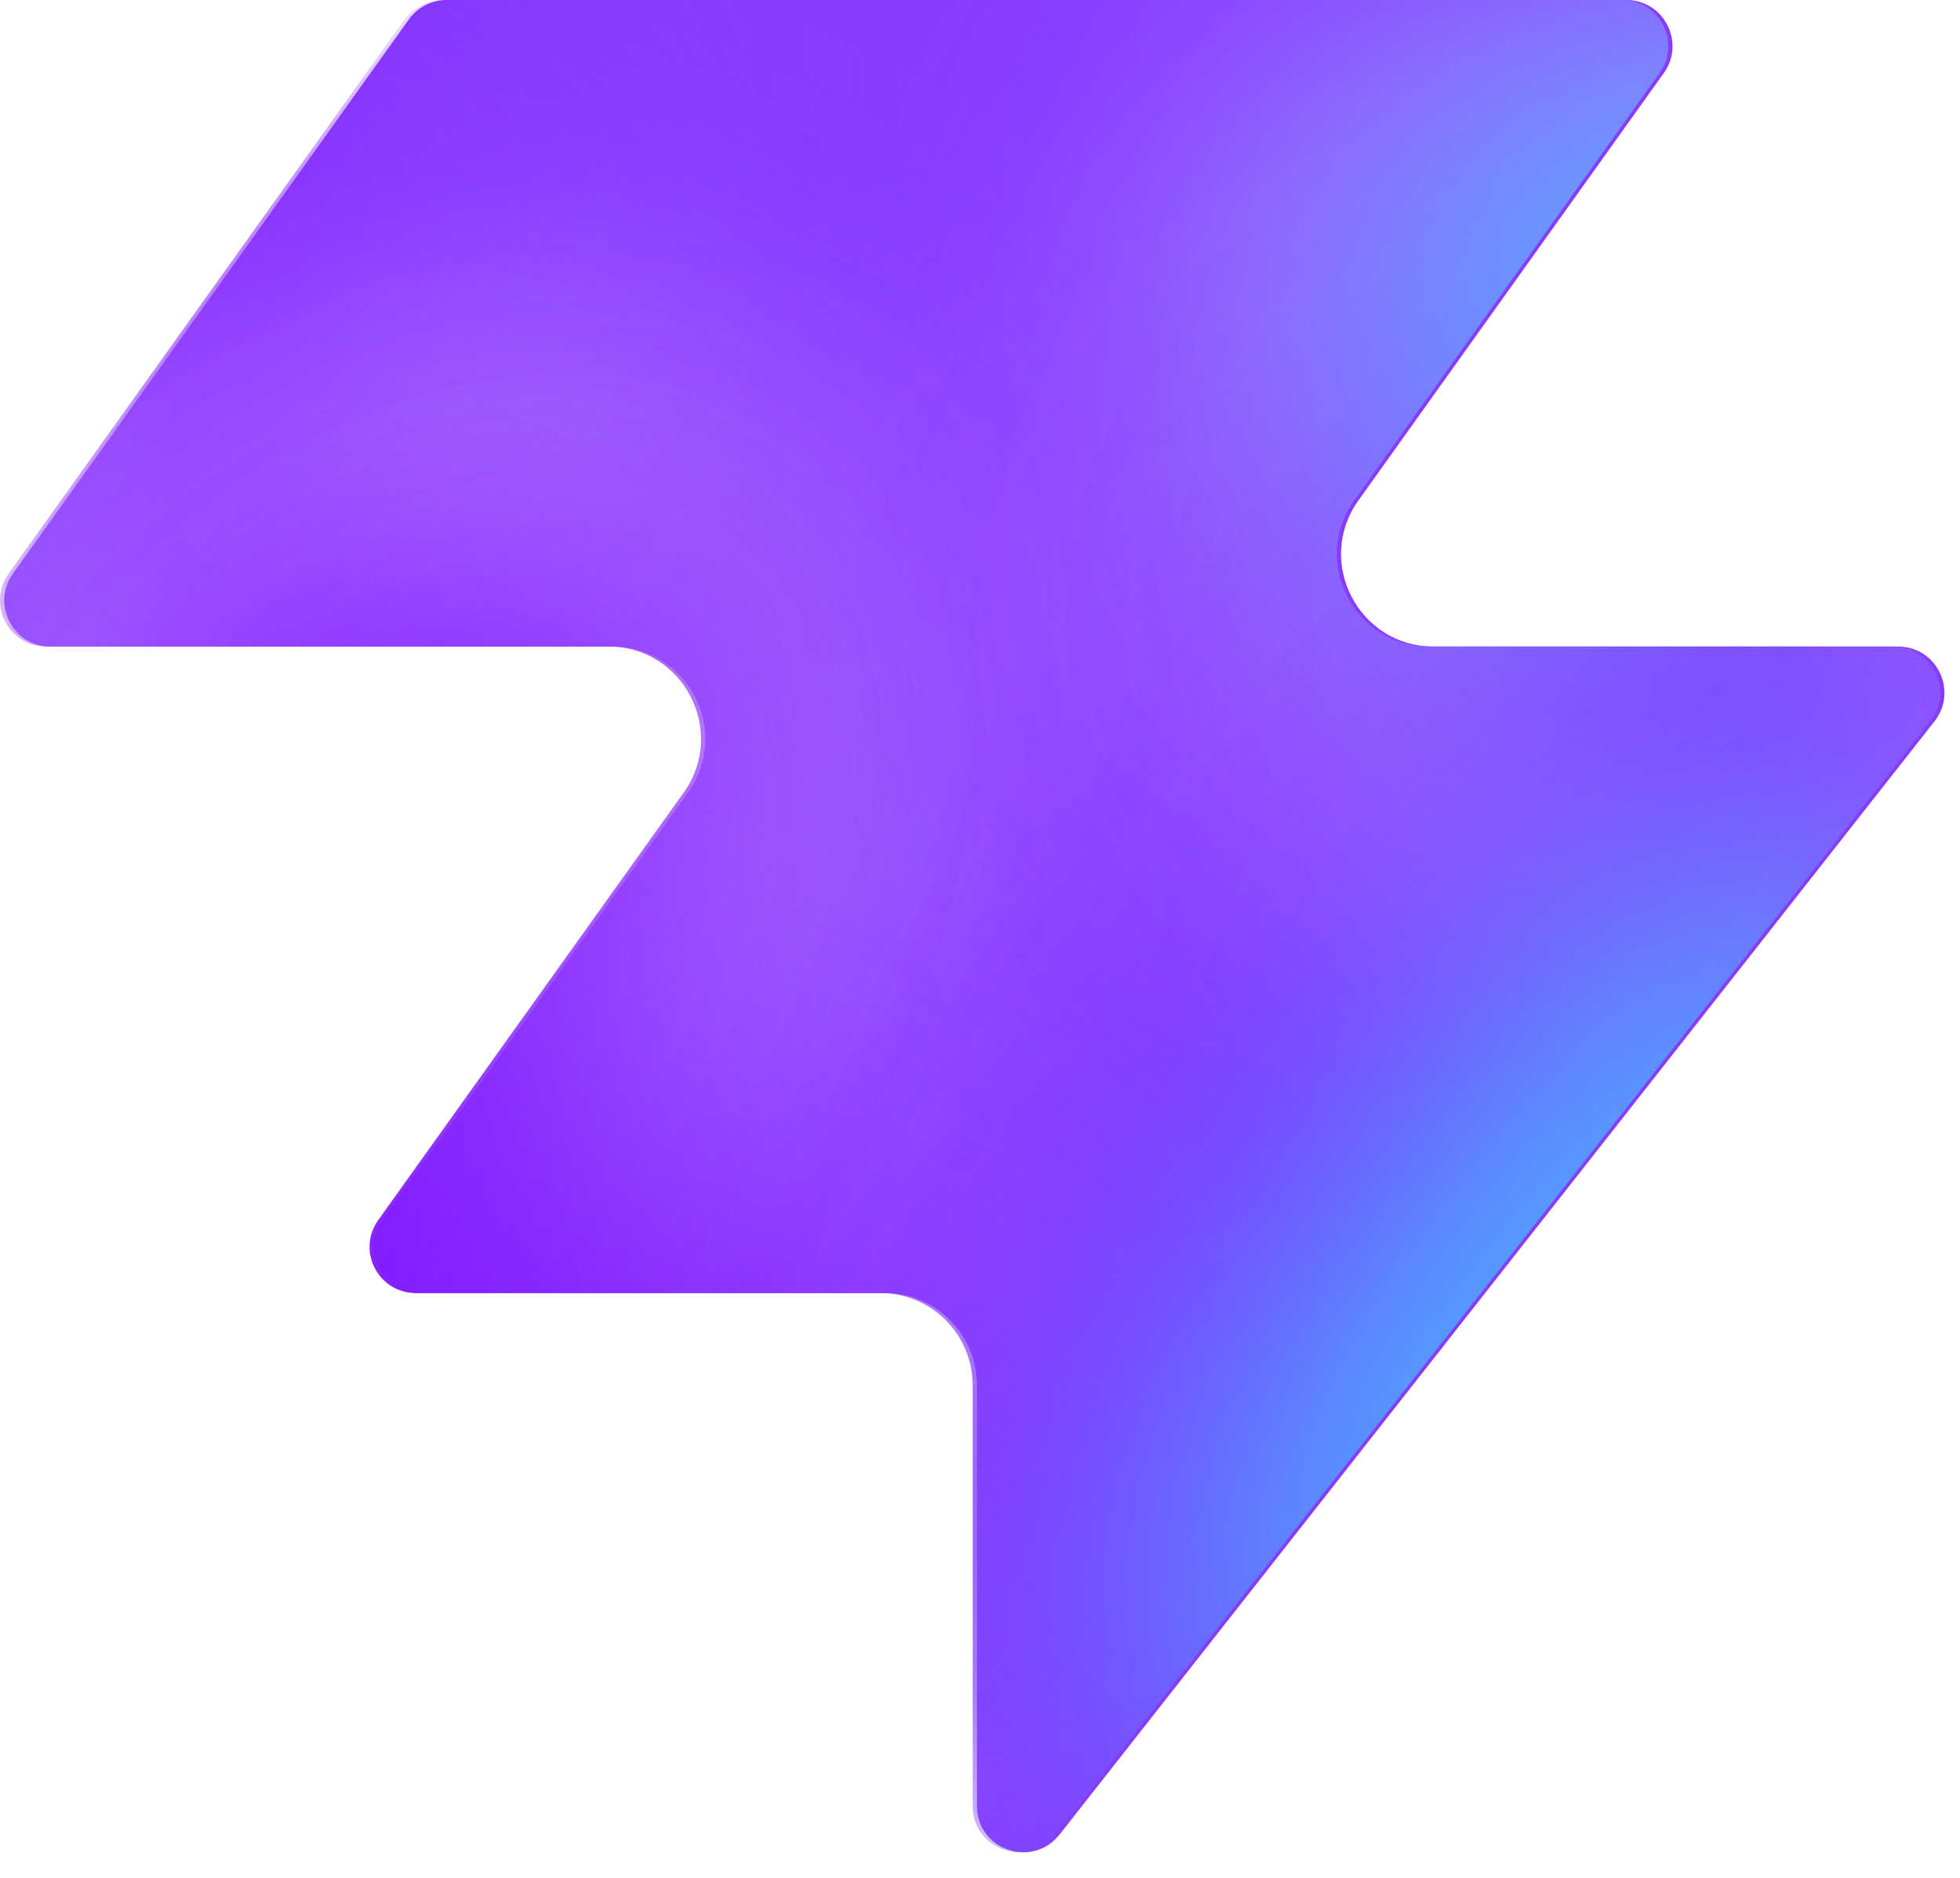
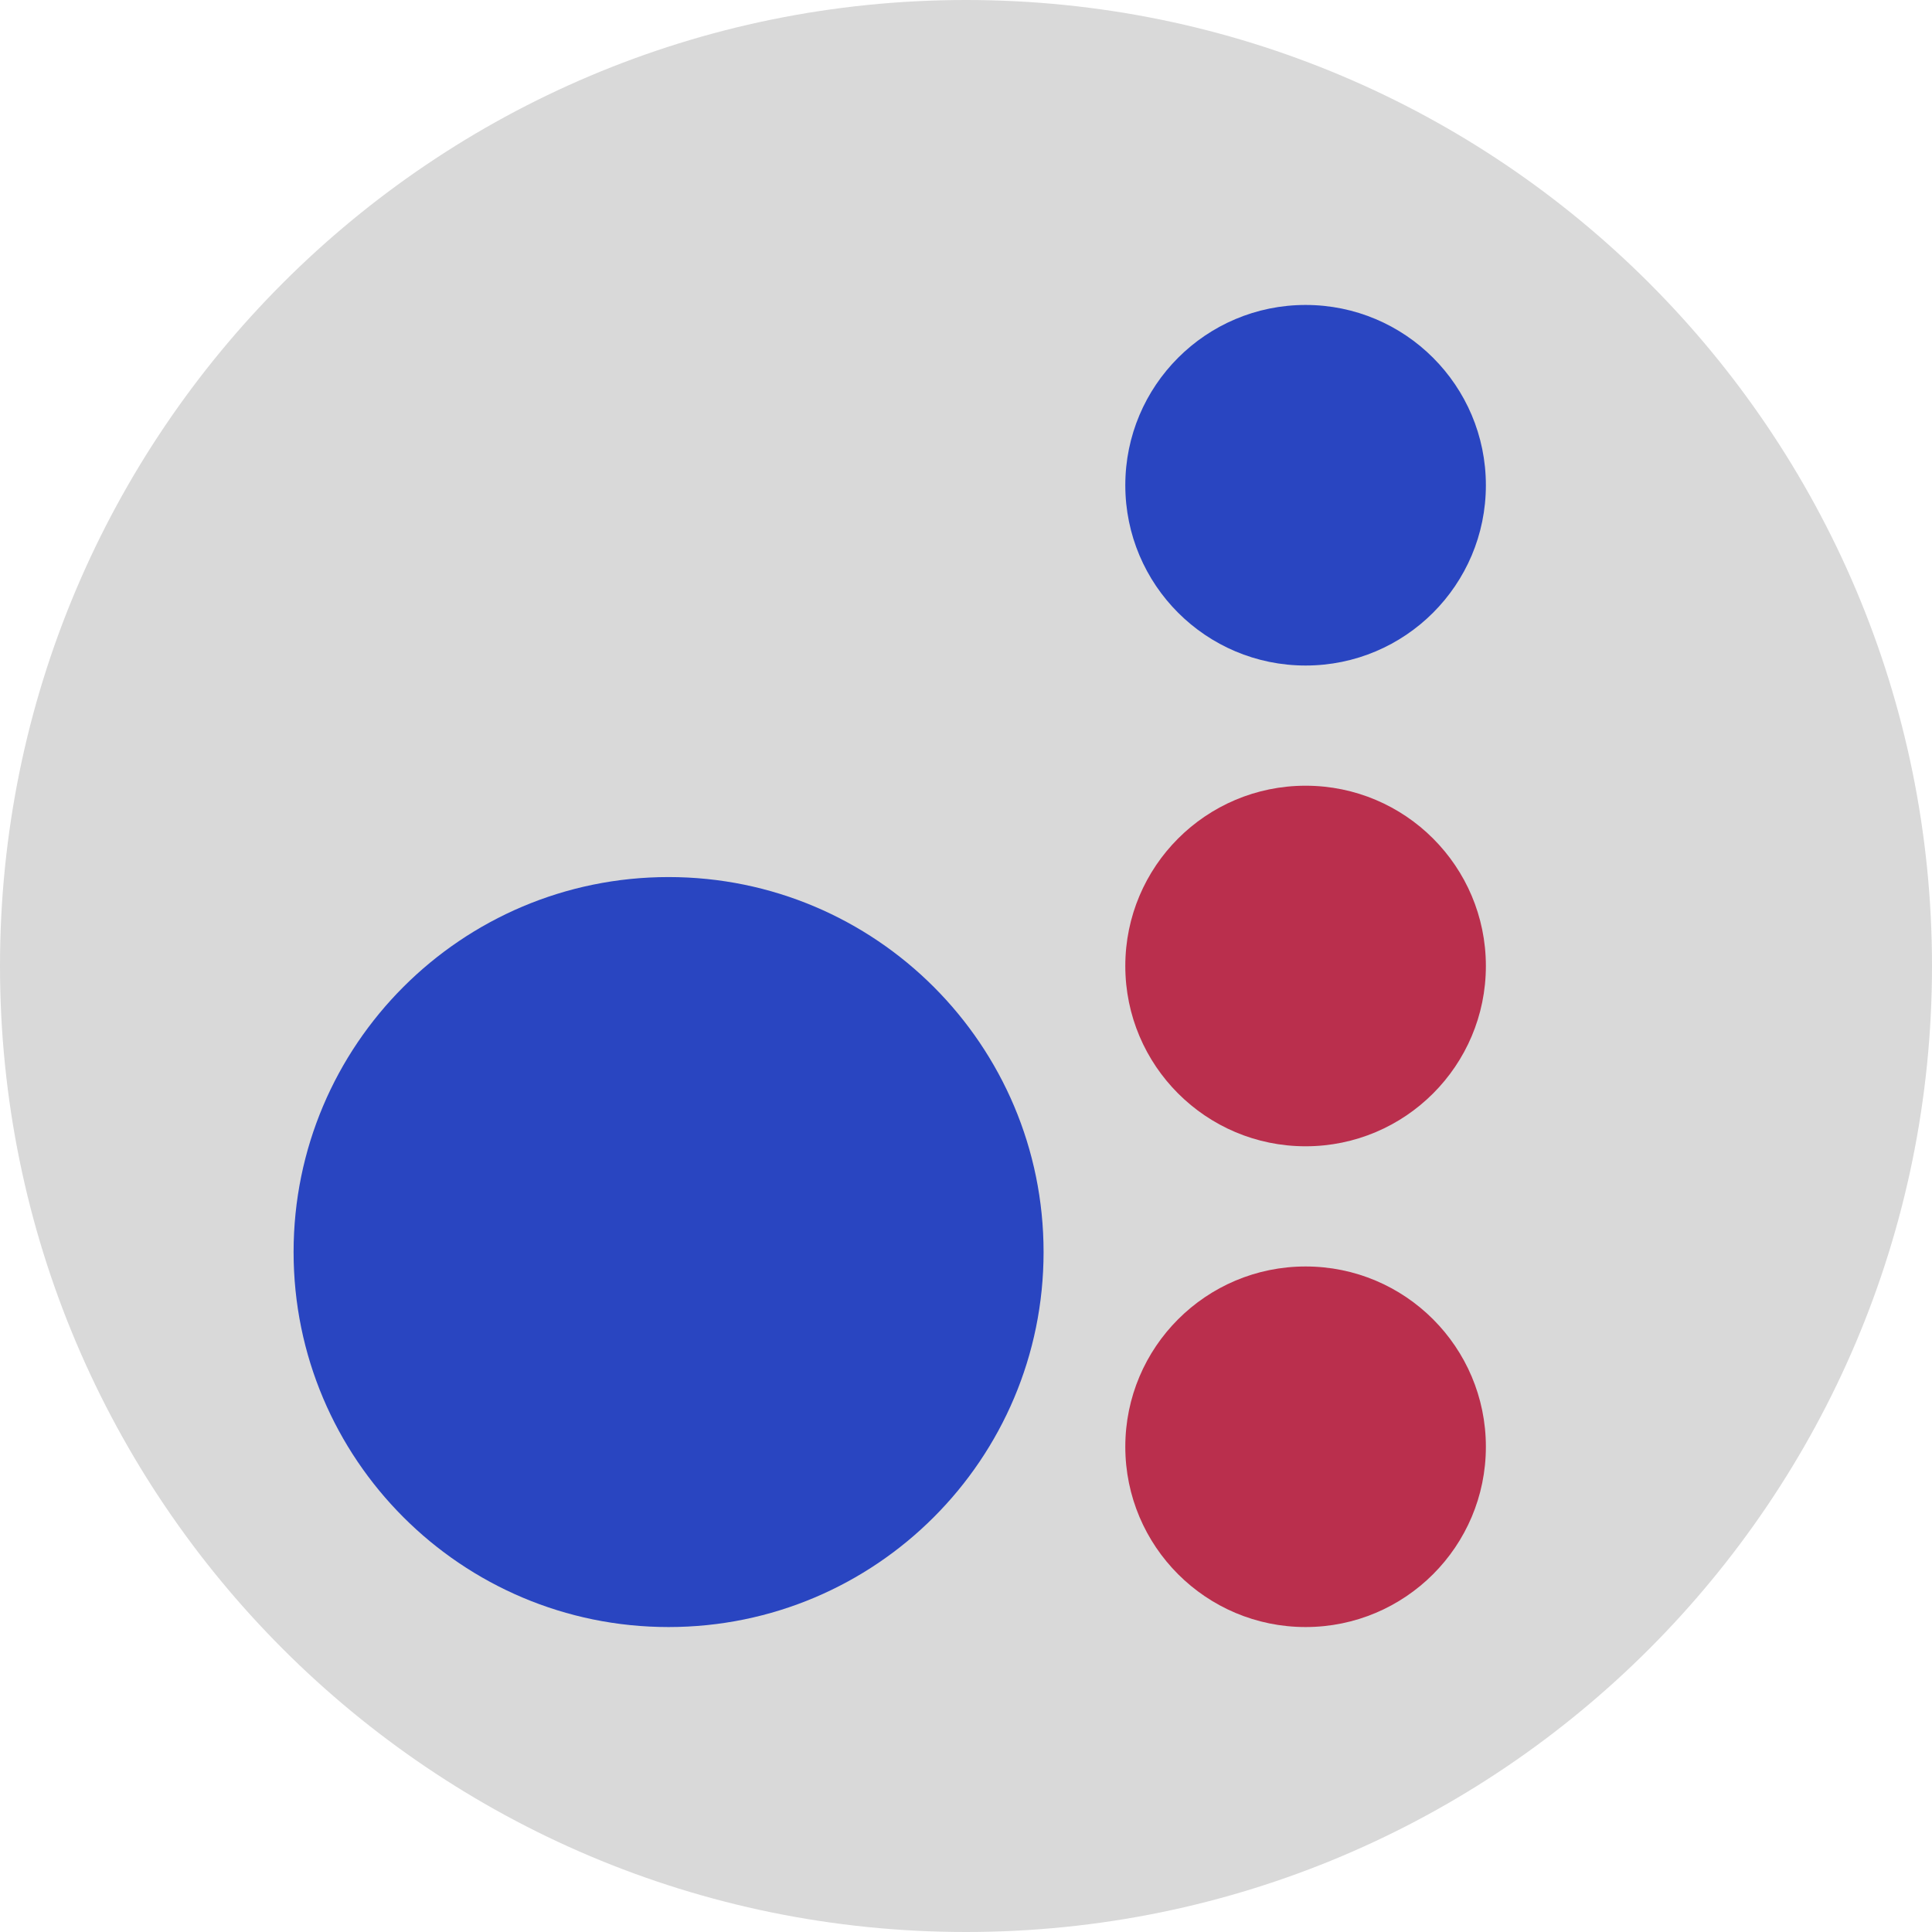
- <svg xmlns="http://www.w3.org/2000/svg" width="48" height="46" fill="none" viewBox="0 0 48 46">
-   <path fill="#863bff" d="M25.946 44.938c-.664.845-2.021.375-2.021-.698V33.937a2.26 2.26 0 0 0-2.262-2.262H10.287c-.92 0-1.456-1.04-.92-1.788l7.48-10.471c1.07-1.497 0-3.578-1.842-3.578H1.237c-.92 0-1.456-1.04-.92-1.788L10.013.474c.214-.297.556-.474.92-.474h28.894c.92 0 1.456 1.04.92 1.788l-7.48 10.471c-1.07 1.498 0 3.579 1.842 3.579h11.377c.943 0 1.473 1.088.89 1.83L25.947 44.94z" style="fill:#863bff;fill:color(display-p3 .525 .23 1);fill-opacity:1" />
-   <mask id="a" width="48" height="46" x="0" y="0" maskUnits="userSpaceOnUse" style="mask-type:alpha">
-     <path fill="#000" d="M25.842 44.938c-.664.844-2.021.375-2.021-.698V33.937a2.26 2.26 0 0 0-2.262-2.262H10.183c-.92 0-1.456-1.04-.92-1.788l7.48-10.471c1.07-1.498 0-3.579-1.842-3.579H1.133c-.92 0-1.456-1.04-.92-1.787L9.91.473c.214-.297.556-.474.92-.474h28.894c.92 0 1.456 1.04.92 1.788l-7.48 10.471c-1.07 1.498 0 3.578 1.842 3.578h11.377c.943 0 1.473 1.088.89 1.832L25.843 44.94z" style="fill:#000;fill-opacity:1" />
-   </mask>
-   <g mask="url(#a)">
-     <g filter="url(#b)">
-       <ellipse cx="5.508" cy="14.704" fill="#ede6ff" rx="5.508" ry="14.704" style="fill:#ede6ff;fill:color(display-p3 .927 .903 1);fill-opacity:1" transform="matrix(.00324 1 1 -.00324 -4.47 31.516)" />
-     </g>
-     <g filter="url(#c)">
-       <ellipse cx="10.399" cy="29.851" fill="#ede6ff" rx="10.399" ry="29.851" style="fill:#ede6ff;fill:color(display-p3 .927 .903 1);fill-opacity:1" transform="matrix(.00324 1 1 -.00324 -39.328 7.883)" />
-     </g>
-     <g filter="url(#d)">
-       <ellipse cx="5.508" cy="30.487" fill="#7e14ff" rx="5.508" ry="30.487" style="fill:#7e14ff;fill:color(display-p3 .492 .077 1);fill-opacity:1" transform="rotate(89.814 -25.913 -14.639)scale(1 -1)" />
-     </g>
-     <g filter="url(#e)">
-       <ellipse cx="5.508" cy="30.599" fill="#7e14ff" rx="5.508" ry="30.599" style="fill:#7e14ff;fill:color(display-p3 .492 .077 1);fill-opacity:1" transform="rotate(89.814 -32.644 -3.334)scale(1 -1)" />
-     </g>
-     <g filter="url(#f)">
-       <ellipse cx="5.508" cy="30.599" fill="#7e14ff" rx="5.508" ry="30.599" style="fill:#7e14ff;fill:color(display-p3 .492 .077 1);fill-opacity:1" transform="matrix(.00324 1 1 -.00324 -34.34 30.47)" />
-     </g>
-     <g filter="url(#g)">
-       <ellipse cx="14.072" cy="22.078" fill="#ede6ff" rx="14.072" ry="22.078" style="fill:#ede6ff;fill:color(display-p3 .927 .903 1);fill-opacity:1" transform="rotate(93.35 24.506 48.493)scale(-1 1)" />
-     </g>
-     <g filter="url(#h)">
-       <ellipse cx="3.47" cy="21.501" fill="#7e14ff" rx="3.47" ry="21.501" style="fill:#7e14ff;fill:color(display-p3 .492 .077 1);fill-opacity:1" transform="rotate(89.009 28.708 47.59)scale(-1 1)" />
-     </g>
-     <g filter="url(#i)">
-       <ellipse cx="3.47" cy="21.501" fill="#7e14ff" rx="3.47" ry="21.501" style="fill:#7e14ff;fill:color(display-p3 .492 .077 1);fill-opacity:1" transform="rotate(89.009 28.708 47.59)scale(-1 1)" />
-     </g>
-     <g filter="url(#j)">
-       <ellipse cx=".387" cy="8.972" fill="#7e14ff" rx="4.407" ry="29.108" style="fill:#7e14ff;fill:color(display-p3 .492 .077 1);fill-opacity:1" transform="rotate(39.51 .387 8.972)" />
-     </g>
-     <g filter="url(#k)">
-       <ellipse cx="47.523" cy="-6.092" fill="#7e14ff" rx="4.407" ry="29.108" style="fill:#7e14ff;fill:color(display-p3 .492 .077 1);fill-opacity:1" transform="rotate(37.892 47.523 -6.092)" />
-     </g>
-     <g filter="url(#l)">
-       <ellipse cx="41.412" cy="6.333" fill="#47bfff" rx="5.971" ry="9.665" style="fill:#47bfff;fill:color(display-p3 .28 .748 1);fill-opacity:1" transform="rotate(37.892 41.412 6.333)" />
-     </g>
-     <g filter="url(#m)">
-       <ellipse cx="-1.879" cy="38.332" fill="#7e14ff" rx="4.407" ry="29.108" style="fill:#7e14ff;fill:color(display-p3 .492 .077 1);fill-opacity:1" transform="rotate(37.892 -1.88 38.332)" />
-     </g>
-     <g filter="url(#n)">
-       <ellipse cx="-1.879" cy="38.332" fill="#7e14ff" rx="4.407" ry="29.108" style="fill:#7e14ff;fill:color(display-p3 .492 .077 1);fill-opacity:1" transform="rotate(37.892 -1.88 38.332)" />
-     </g>
-     <g filter="url(#o)">
-       <ellipse cx="35.651" cy="29.907" fill="#7e14ff" rx="4.407" ry="29.108" style="fill:#7e14ff;fill:color(display-p3 .492 .077 1);fill-opacity:1" transform="rotate(37.892 35.651 29.907)" />
-     </g>
-     <g filter="url(#p)">
-       <ellipse cx="38.418" cy="32.4" fill="#47bfff" rx="5.971" ry="15.297" style="fill:#47bfff;fill:color(display-p3 .28 .748 1);fill-opacity:1" transform="rotate(37.892 38.418 32.4)" />
-     </g>
-   </g>
-   <defs>
-     <filter id="b" width="60.045" height="41.654" x="-19.77" y="16.149" color-interpolation-filters="sRGB" filterUnits="userSpaceOnUse">
-       <feFlood flood-opacity="0" result="BackgroundImageFix" />
-       <feBlend in="SourceGraphic" in2="BackgroundImageFix" result="shape" />
-       <feGaussianBlur result="effect1_foregroundBlur_2002_17158" stdDeviation="7.659" />
-     </filter>
-     <filter id="c" width="90.34" height="51.437" x="-54.613" y="-7.533" color-interpolation-filters="sRGB" filterUnits="userSpaceOnUse">
-       <feFlood flood-opacity="0" result="BackgroundImageFix" />
-       <feBlend in="SourceGraphic" in2="BackgroundImageFix" result="shape" />
-       <feGaussianBlur result="effect1_foregroundBlur_2002_17158" stdDeviation="7.659" />
-     </filter>
-     <filter id="d" width="79.355" height="29.4" x="-49.64" y="2.03" color-interpolation-filters="sRGB" filterUnits="userSpaceOnUse">
-       <feFlood flood-opacity="0" result="BackgroundImageFix" />
-       <feBlend in="SourceGraphic" in2="BackgroundImageFix" result="shape" />
-       <feGaussianBlur result="effect1_foregroundBlur_2002_17158" stdDeviation="4.596" />
-     </filter>
-     <filter id="e" width="79.579" height="29.4" x="-45.045" y="20.029" color-interpolation-filters="sRGB" filterUnits="userSpaceOnUse">
-       <feFlood flood-opacity="0" result="BackgroundImageFix" />
-       <feBlend in="SourceGraphic" in2="BackgroundImageFix" result="shape" />
-       <feGaussianBlur result="effect1_foregroundBlur_2002_17158" stdDeviation="4.596" />
-     </filter>
-     <filter id="f" width="79.579" height="29.4" x="-43.513" y="21.178" color-interpolation-filters="sRGB" filterUnits="userSpaceOnUse">
-       <feFlood flood-opacity="0" result="BackgroundImageFix" />
-       <feBlend in="SourceGraphic" in2="BackgroundImageFix" result="shape" />
-       <feGaussianBlur result="effect1_foregroundBlur_2002_17158" stdDeviation="4.596" />
-     </filter>
-     <filter id="g" width="74.749" height="58.852" x="15.756" y="-17.901" color-interpolation-filters="sRGB" filterUnits="userSpaceOnUse">
-       <feFlood flood-opacity="0" result="BackgroundImageFix" />
-       <feBlend in="SourceGraphic" in2="BackgroundImageFix" result="shape" />
-       <feGaussianBlur result="effect1_foregroundBlur_2002_17158" stdDeviation="7.659" />
-     </filter>
-     <filter id="h" width="61.377" height="25.362" x="23.548" y="2.284" color-interpolation-filters="sRGB" filterUnits="userSpaceOnUse">
-       <feFlood flood-opacity="0" result="BackgroundImageFix" />
-       <feBlend in="SourceGraphic" in2="BackgroundImageFix" result="shape" />
-       <feGaussianBlur result="effect1_foregroundBlur_2002_17158" stdDeviation="4.596" />
-     </filter>
-     <filter id="i" width="61.377" height="25.362" x="23.548" y="2.284" color-interpolation-filters="sRGB" filterUnits="userSpaceOnUse">
-       <feFlood flood-opacity="0" result="BackgroundImageFix" />
-       <feBlend in="SourceGraphic" in2="BackgroundImageFix" result="shape" />
-       <feGaussianBlur result="effect1_foregroundBlur_2002_17158" stdDeviation="4.596" />
-     </filter>
-     <filter id="j" width="56.045" height="63.649" x="-27.636" y="-22.853" color-interpolation-filters="sRGB" filterUnits="userSpaceOnUse">
-       <feFlood flood-opacity="0" result="BackgroundImageFix" />
-       <feBlend in="SourceGraphic" in2="BackgroundImageFix" result="shape" />
-       <feGaussianBlur result="effect1_foregroundBlur_2002_17158" stdDeviation="4.596" />
-     </filter>
-     <filter id="k" width="54.814" height="64.646" x="20.116" y="-38.415" color-interpolation-filters="sRGB" filterUnits="userSpaceOnUse">
-       <feFlood flood-opacity="0" result="BackgroundImageFix" />
-       <feBlend in="SourceGraphic" in2="BackgroundImageFix" result="shape" />
-       <feGaussianBlur result="effect1_foregroundBlur_2002_17158" stdDeviation="4.596" />
-     </filter>
-     <filter id="l" width="33.541" height="35.313" x="24.641" y="-11.323" color-interpolation-filters="sRGB" filterUnits="userSpaceOnUse">
-       <feFlood flood-opacity="0" result="BackgroundImageFix" />
-       <feBlend in="SourceGraphic" in2="BackgroundImageFix" result="shape" />
-       <feGaussianBlur result="effect1_foregroundBlur_2002_17158" stdDeviation="4.596" />
-     </filter>
-     <filter id="m" width="54.814" height="64.646" x="-29.286" y="6.009" color-interpolation-filters="sRGB" filterUnits="userSpaceOnUse">
-       <feFlood flood-opacity="0" result="BackgroundImageFix" />
-       <feBlend in="SourceGraphic" in2="BackgroundImageFix" result="shape" />
-       <feGaussianBlur result="effect1_foregroundBlur_2002_17158" stdDeviation="4.596" />
-     </filter>
-     <filter id="n" width="54.814" height="64.646" x="-29.286" y="6.009" color-interpolation-filters="sRGB" filterUnits="userSpaceOnUse">
-       <feFlood flood-opacity="0" result="BackgroundImageFix" />
-       <feBlend in="SourceGraphic" in2="BackgroundImageFix" result="shape" />
-       <feGaussianBlur result="effect1_foregroundBlur_2002_17158" stdDeviation="4.596" />
-     </filter>
-     <filter id="o" width="54.814" height="64.646" x="8.244" y="-2.416" color-interpolation-filters="sRGB" filterUnits="userSpaceOnUse">
-       <feFlood flood-opacity="0" result="BackgroundImageFix" />
-       <feBlend in="SourceGraphic" in2="BackgroundImageFix" result="shape" />
-       <feGaussianBlur result="effect1_foregroundBlur_2002_17158" stdDeviation="4.596" />
-     </filter>
-     <filter id="p" width="39.409" height="43.623" x="18.713" y="10.588" color-interpolation-filters="sRGB" filterUnits="userSpaceOnUse">
-       <feFlood flood-opacity="0" result="BackgroundImageFix" />
-       <feBlend in="SourceGraphic" in2="BackgroundImageFix" result="shape" />
-       <feGaussianBlur result="effect1_foregroundBlur_2002_17158" stdDeviation="4.596" />
-     </filter>
-   </defs>
+ <svg xmlns="http://www.w3.org/2000/svg" width="1020" height="1020" viewBox="-195 -161 1020 1020" fill="none">
+   <circle cx="315" cy="349" r="510" fill="#D9D9D9" />
+   <circle cx="157.978" cy="500.022" r="197.978" fill="#2945C1" />
+   <circle cx="494.287" cy="95.182" r="95.182" fill="#2945C1" />
+   <circle cx="494.287" cy="349" r="95.182" fill="#BA2F4D" />
+   <circle cx="494.287" cy="602.818" r="95.182" fill="#BA2F4D" />
</svg>
